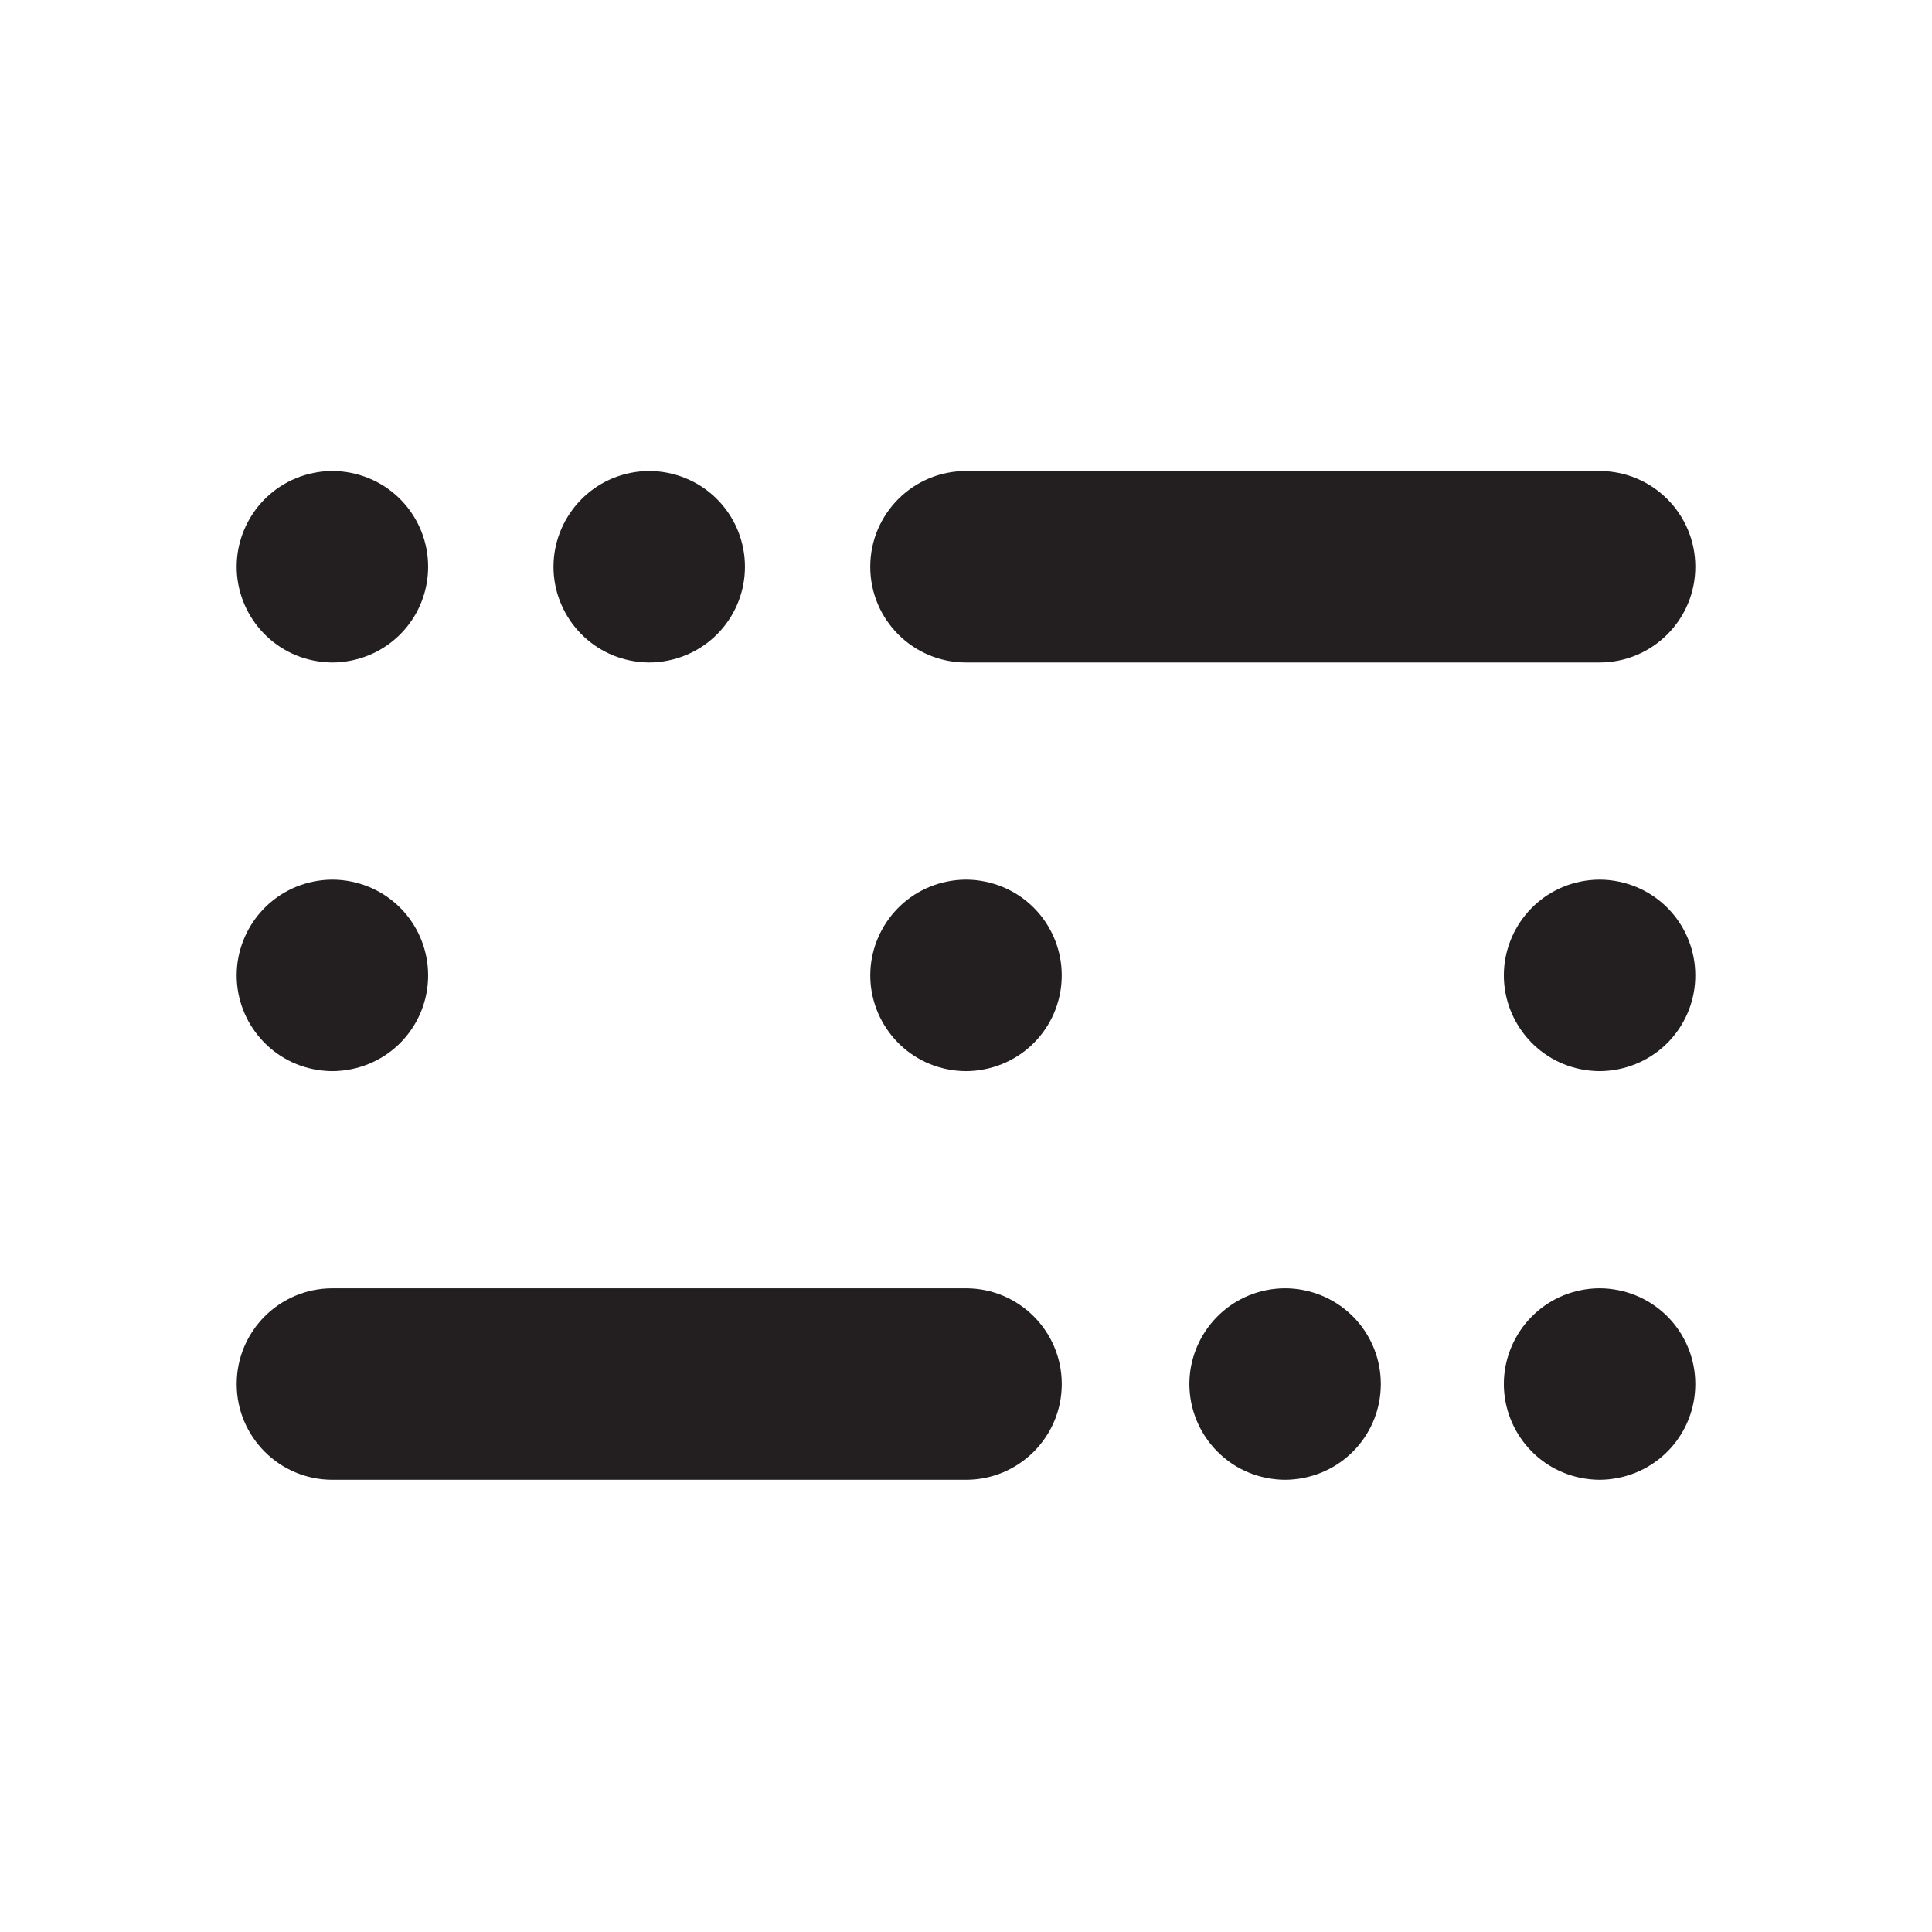
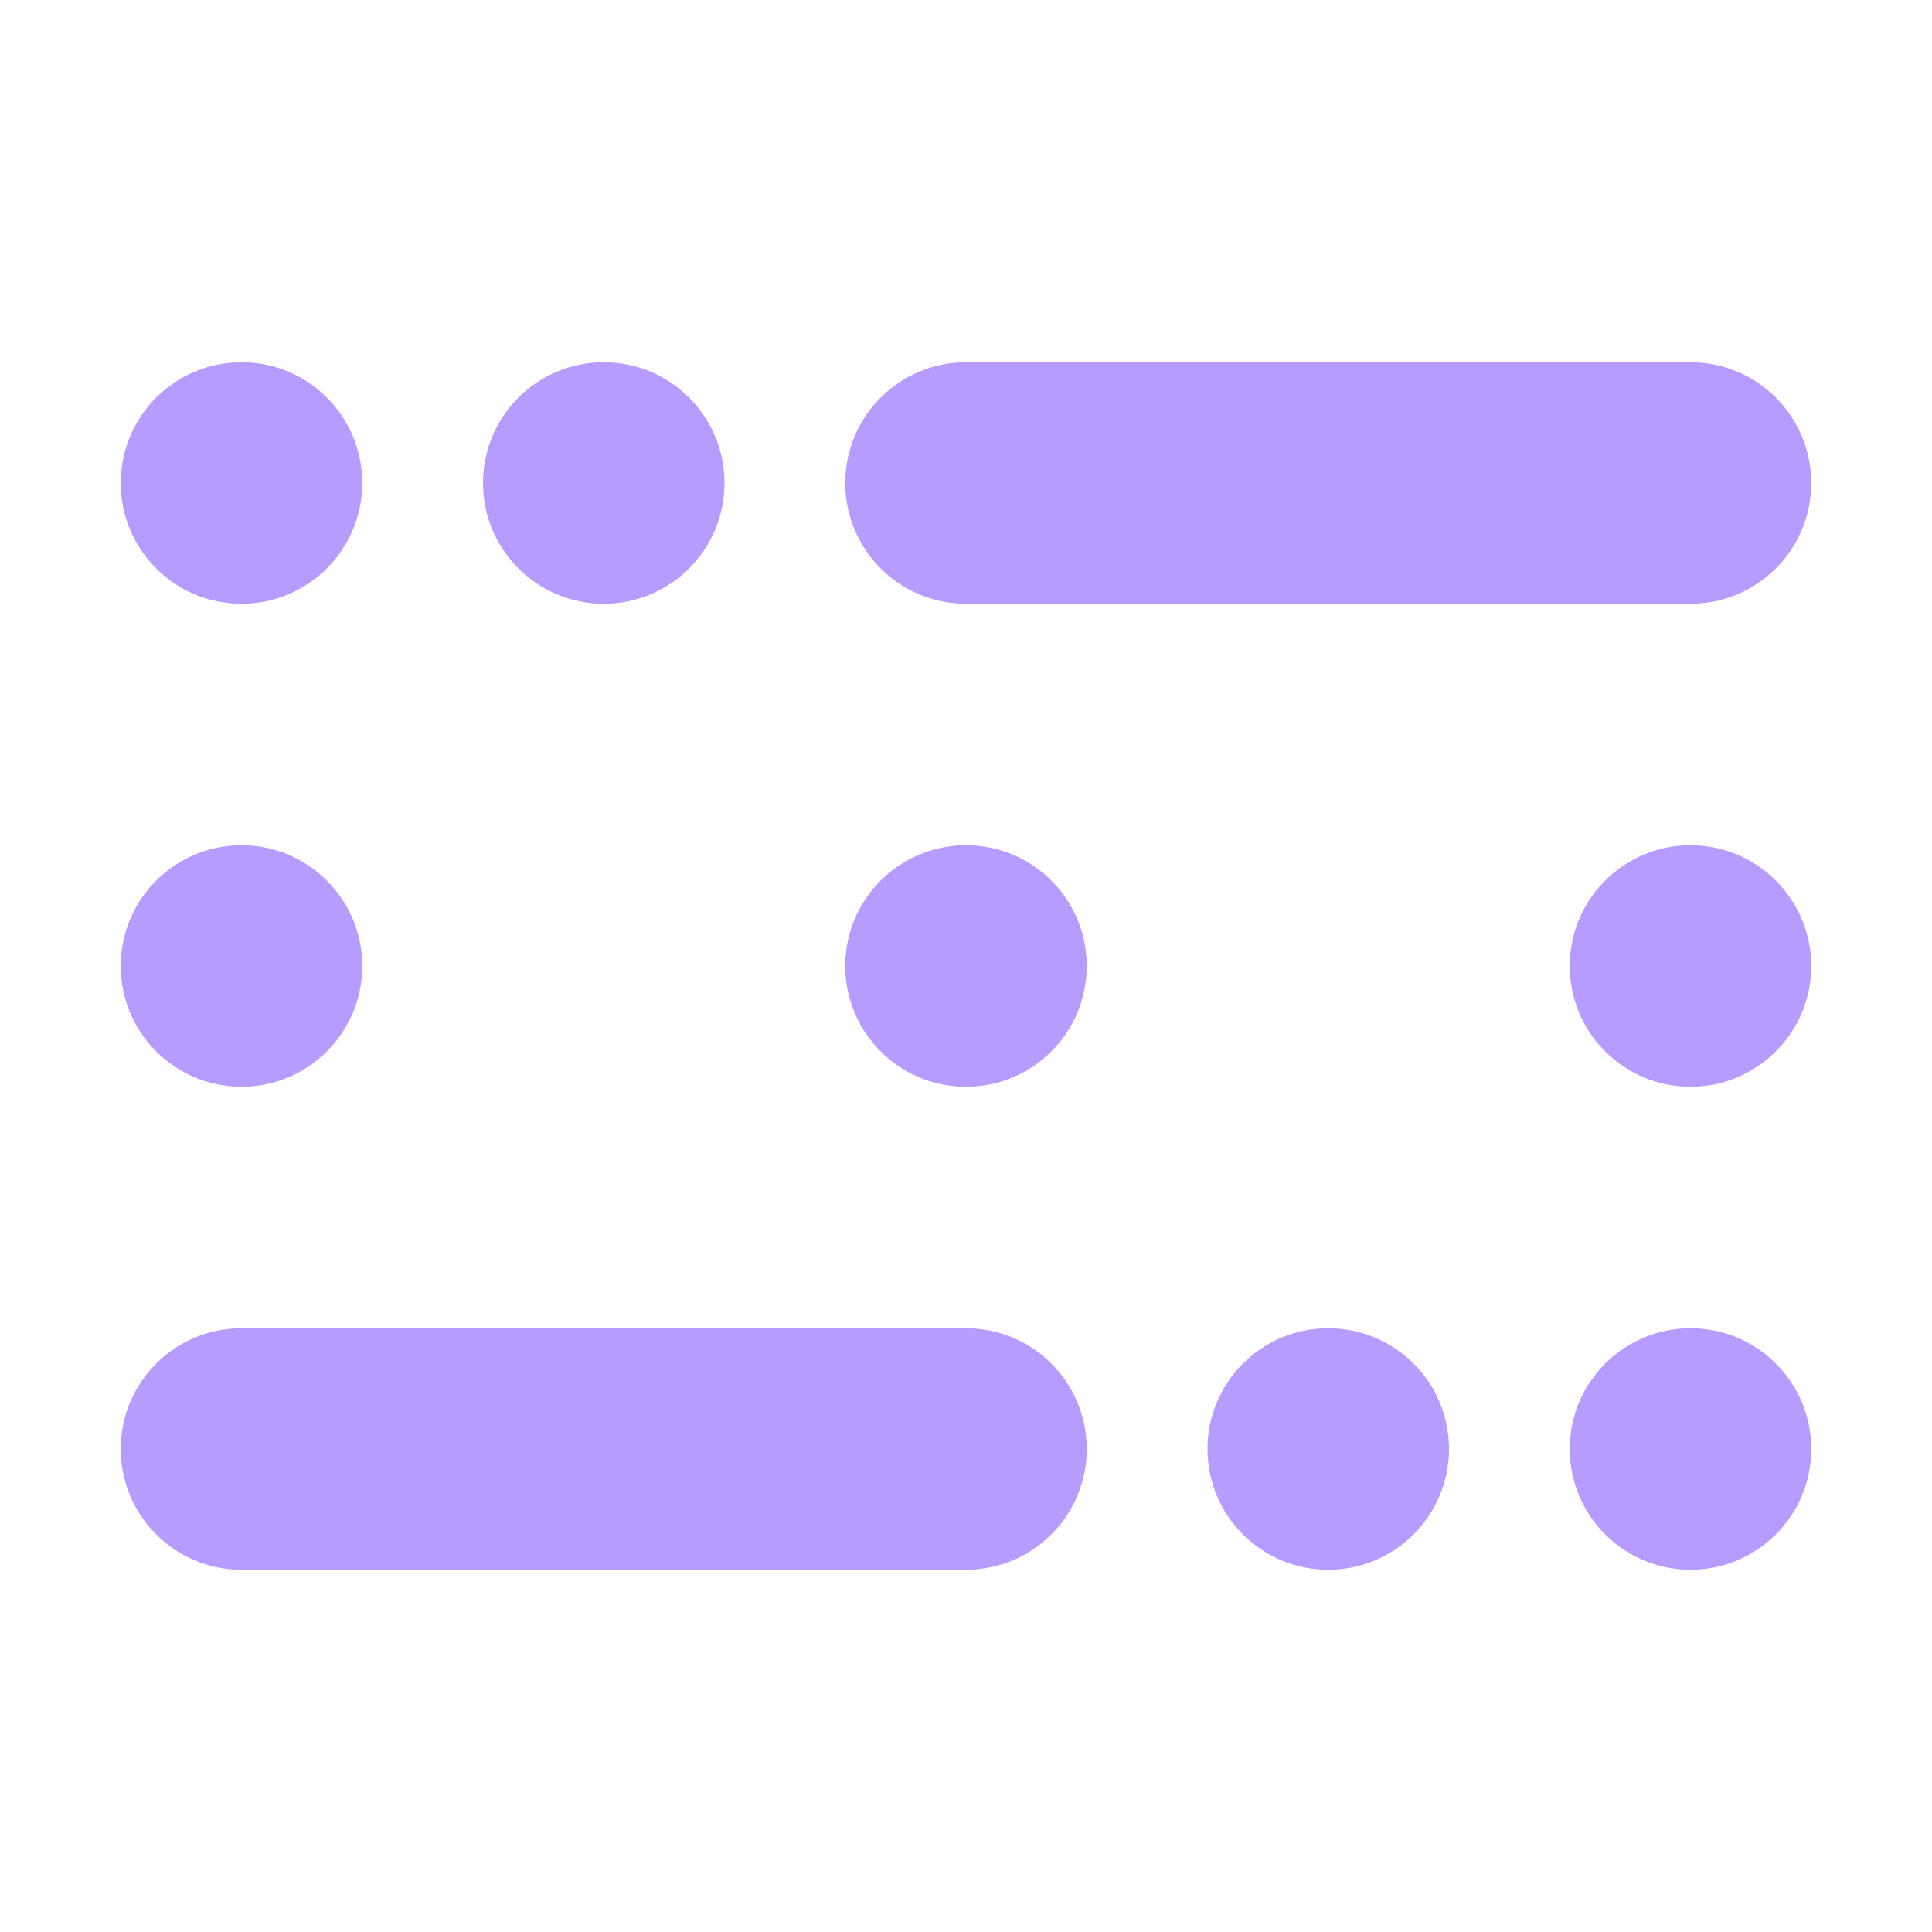
- <svg xmlns="http://www.w3.org/2000/svg" t="1719125244989" class="icon" viewBox="100 10 824 824" version="1.1" p-id="3638" width="200" height="200">
-   <path d="M782.226 210.89H511.993c-22.548 0-40.83 18.28-40.83 40.83s18.28 40.83 40.83 40.83h270.233c22.548 0 40.83-18.28 40.83-40.83-0.002-22.554-18.28-40.83-40.83-40.83zM237.766 292.337c2.85 0.288 5.174 0.292 8.03 0 21.348-2.218 36.8-19.96 36.8-40.612 0-20.538-15.312-38.386-36.8-40.638a39.612 39.612 0 0 0-8.03 0c-21.596 2.216-36.828 20.368-36.828 40.638 0 20.266 15.25 38.42 36.828 40.612zM512.009 559.465H241.778c-22.548 0-40.83 18.28-40.83 40.83s18.28 40.83 40.83 40.83h270.233c22.548 0 40.83-18.28 40.83-40.83s-18.284-40.83-40.832-40.83zM372.893 292.337c2.85 0.288 5.174 0.292 8.03 0 21.348-2.218 36.8-19.96 36.8-40.612 0-20.538-15.312-38.386-36.8-40.638a39.612 39.612 0 0 0-8.03 0c-21.596 2.216-36.828 20.368-36.828 40.638-0.002 20.266 15.25 38.42 36.828 40.612zM237.766 466.625c2.85 0.288 5.174 0.292 8.03 0 21.348-2.218 36.8-19.96 36.8-40.612 0-20.538-15.312-38.386-36.8-40.638a39.612 39.612 0 0 0-8.03 0c-21.596 2.216-36.828 20.368-36.828 40.638 0 20.264 15.25 38.42 36.828 40.612zM516.029 466.625c21.348-2.218 36.8-19.96 36.8-40.612 0-20.538-15.312-38.386-36.8-40.638a39.612 39.612 0 0 0-8.03 0c-21.596 2.216-36.828 20.368-36.828 40.638 0 20.266 15.252 38.42 36.828 40.612 2.85 0.288 5.176 0.29 8.03 0zM786.25 385.373a39.612 39.612 0 0 0-8.03 0c-21.596 2.216-36.828 20.368-36.828 40.638 0 20.266 15.252 38.42 36.828 40.612 2.85 0.288 5.174 0.292 8.03 0 21.348-2.218 36.8-19.96 36.8-40.612 0.002-20.536-15.31-38.384-36.8-40.638zM786.25 559.661a39.612 39.612 0 0 0-8.03 0c-21.596 2.216-36.828 20.368-36.828 40.638 0 20.264 15.252 38.42 36.828 40.612 2.85 0.288 5.174 0.292 8.03 0 21.348-2.218 36.8-19.96 36.8-40.612 0.002-20.534-15.31-38.384-36.8-40.638zM652.127 559.661a39.612 39.612 0 0 0-8.03 0c-21.596 2.216-36.828 20.368-36.828 40.638 0 20.264 15.252 38.42 36.828 40.612 2.85 0.288 5.174 0.292 8.03 0 21.348-2.218 36.8-19.96 36.8-40.612 0.002-20.534-15.31-38.384-36.8-40.638z" fill="#231F20" p-id="3640" />
+ <svg xmlns="http://www.w3.org/2000/svg" viewBox="0 0 32 32" width="200" height="200" data-theme="dark" fill="#b69cff">
+   <style>
+     svg[data-theme="light"] { fill: #6954d8; }
+   </style>
+   <circle cx="4" cy="8" r="2" />
+   <circle cx="10" cy="8" r="2" />
+   <rect x="14" y="6" width="16" height="4" rx="2" />
+   <circle cx="4" cy="16" r="2" />
+   <circle cx="16" cy="16" r="2" />
+   <circle cx="28" cy="16" r="2" />
+   <rect x="2" y="22" width="16" height="4" rx="2" />
+   <circle cx="22" cy="24" r="2" />
+   <circle cx="28" cy="24" r="2" />
</svg>
